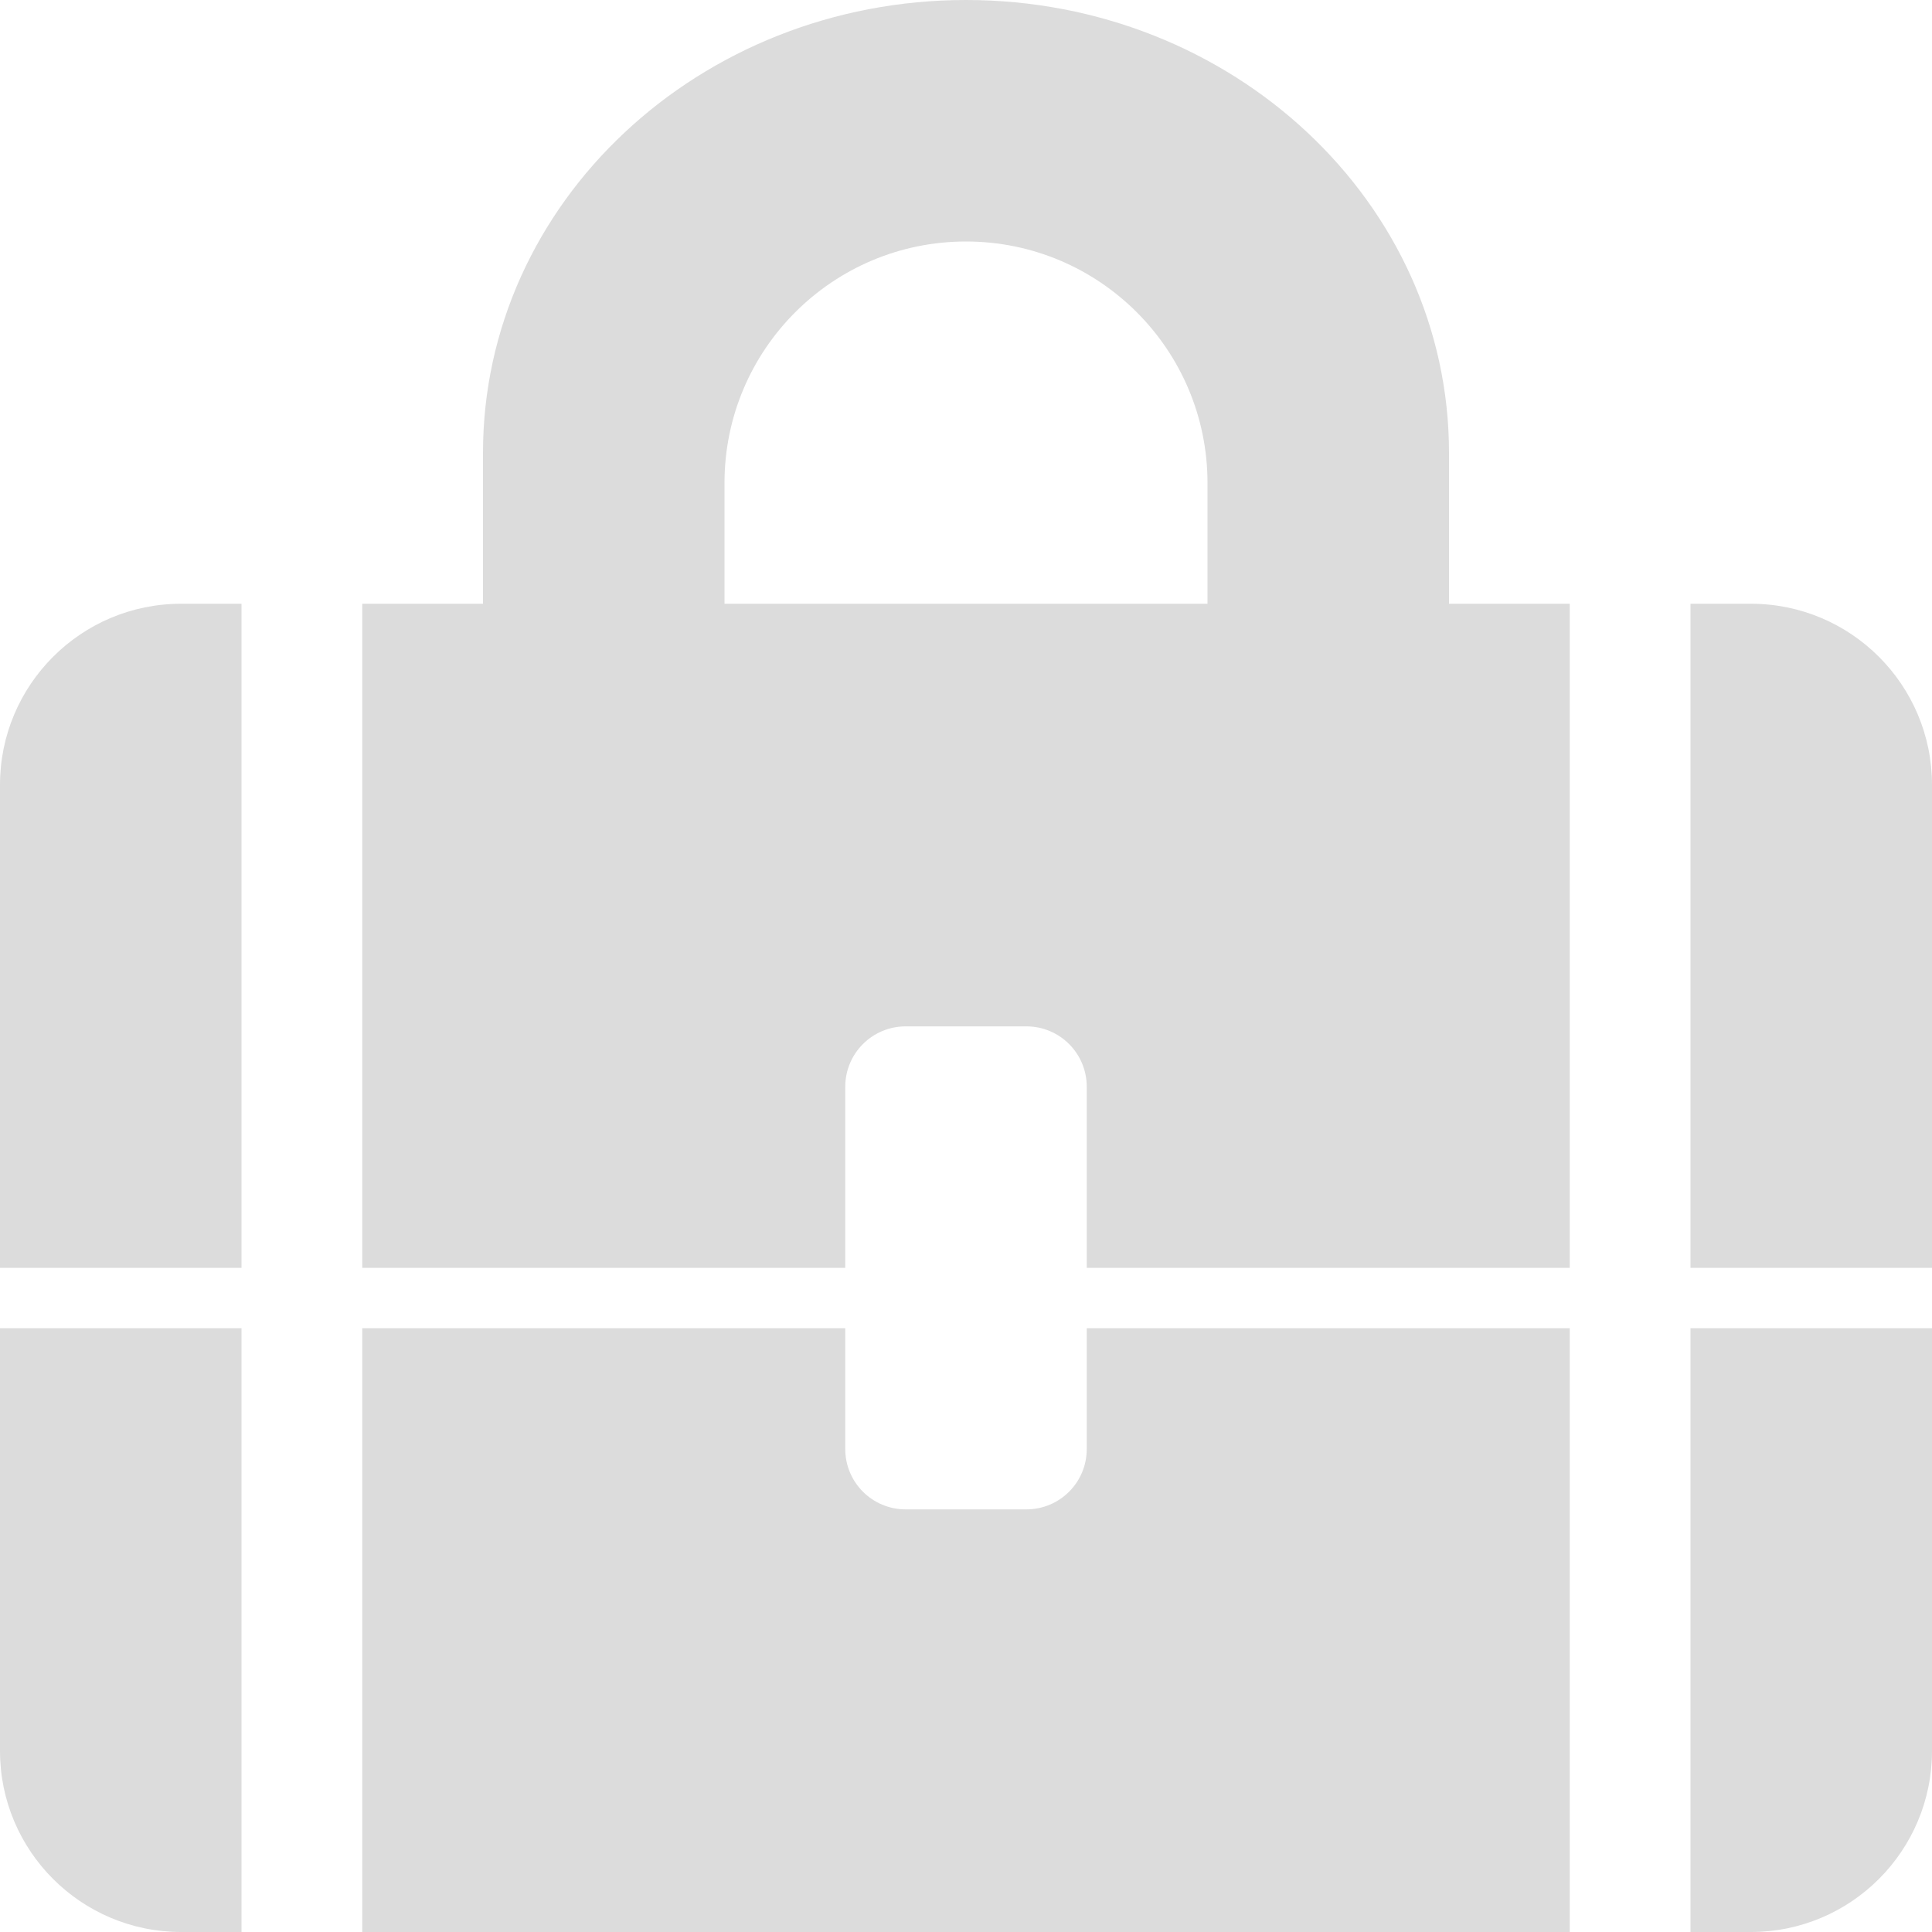
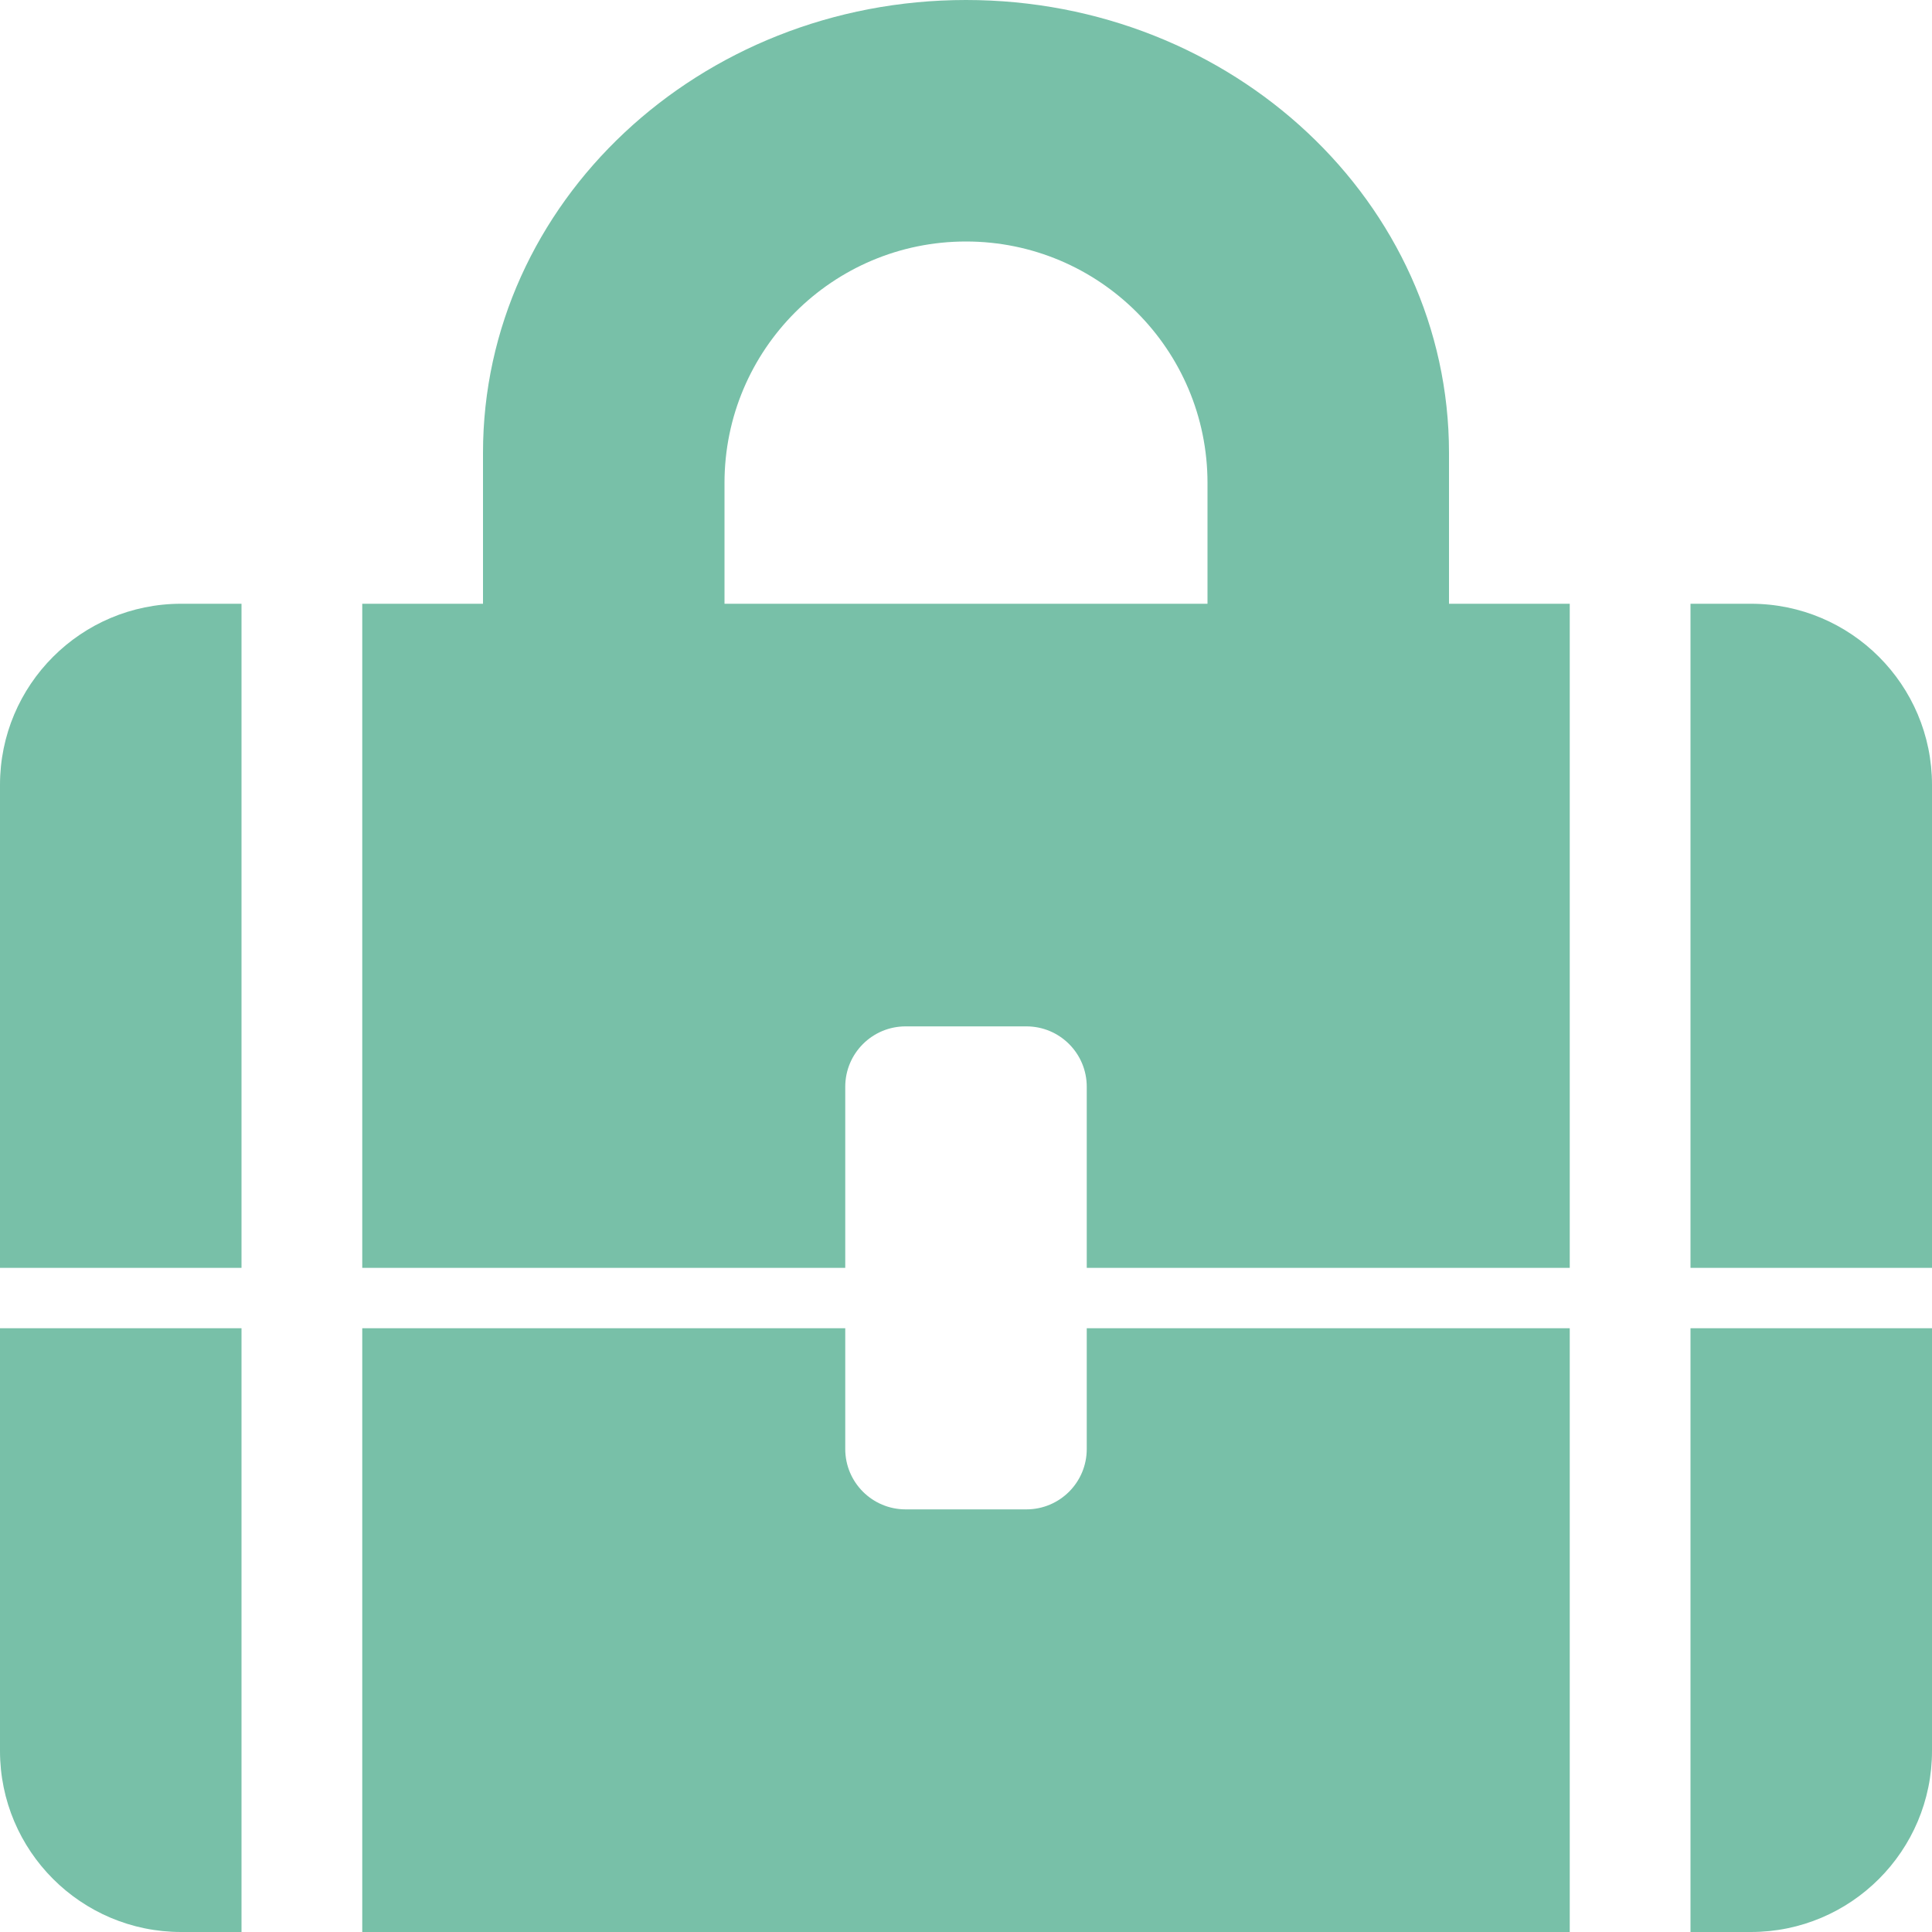
- <svg xmlns="http://www.w3.org/2000/svg" width="512" height="512" viewBox="0 0 512 512" fill="#dcdcdc">
-   <path d="M 464.00,512.00l-16.00,0.00 L 448.00,352.00 l 64.00,0.00 l0.00,112.00 C 512.00,490.496, 490.512,512.00, 464.00,512.00z M 448.00,160.00l 16.00,0.00 c 26.512,0.00, 48.00,21.504, 48.00,48.00l0.00,128.00 l-64.00,0.00 L 448.00,160.00 z M 96.00,352.00l 32.432,0.00 L 176.00,352.00 l 16.00,0.00 l 32.00,0.00 l0.00,16.00 l0.00,16.00 c0.00,8.848, 7.168,16.00, 16.00,16.00l 16.00,0.00 l0.00,0.00l 16.00,0.00 c 8.848,0.00, 16.00-7.152, 16.00-16.00l0.00-16.00 l0.00-16.00 l 96.00,0.00 l 32.00,0.00 l0.00,160.00 L 96.00,512.00 L 96.00,352.00 z M 288.00,336.00l0.00-32.00 l0.00-16.00 c0.00-8.848-7.152-16.00-16.00-16.00 l-16.00,0.00 l0.00,0.00l-16.00,0.00 c-8.832,0.00-16.00,7.152-16.00,16.00l0.00,16.00 l0.00,32.00 l-32.00,0.00 l-16.00,0.00 L 128.00,336.00 L 96.00,336.00 L 96.00,160.00 l 32.00,0.00 L 128.00,120.00 C 128.00,53.728, 185.312,0.00, 256.00,0.00s 128.00,53.728, 128.00,120.00L 384.00,160.00 l 32.00,0.00 l0.00,176.00 l-32.00,0.00 L 288.00,336.00 z M 320.00,128.00 c0.00-35.344-28.656-64.00-64.00-64.00s-64.00,28.656-64.00,64.00l0.00,32.00 l 128.00,0.00 L 320.00,128.00 z M0.00,464.00l0.00-112.00 l 64.00,0.00 l0.00,160.00 L 48.00,512.00 C 21.488,512.00,0.00,490.496,0.00,464.00z M0.00,208.00c0.00-26.496, 21.488-48.00, 48.00-48.00l 16.00,0.00 l0.00,176.00 L0.00,336.00 L0.00,208.00 z" />
+ <svg xmlns="http://www.w3.org/2000/svg" width="140" height="140" viewBox="0 0 140 140" fill="#78c0a8">
+   <g>
+     <path d="M 126.875,140l-4.375,0 L 122.5,96.25 l 17.5,0 l0,30.625 C 140,134.12, 134.124,140, 126.875,140z M 122.5,43.75l 4.375,0 c 7.249,0, 13.125,5.88, 13.125,13.125l0,35 l-17.5,0 L 122.5,43.75 z M 26.25,96.25l 8.868,0 L 48.125,96.25 l 4.375,0 l 8.75,0 l0,4.375 l0,4.375 c0,2.419, 1.96,4.375, 4.375,4.375l 4.375,0 l0,0l 4.375,0 c 2.419,0, 4.375-1.956, 4.375-4.375l0-4.375 l0-4.375 l 26.25,0 l 8.75,0 l0,43.75 L 26.25,140 L 26.25,96.25 z M 78.75,91.875l0-8.75 l0-4.375 c0-2.419-1.956-4.375-4.375-4.375 l-4.375,0 l0,0l-4.375,0 c-2.415,0-4.375,1.956-4.375,4.375l0,4.375 l0,8.75 l-8.75,0 l-4.375,0 L 35,91.875 L 26.25,91.875 L 26.25,43.75 l 8.75,0 L 35,32.813 C 35,14.691, 50.671,0, 70,0s 35,14.691, 35,32.813L 105,43.75 l 8.75,0 l0,48.125 l-8.75,0 L 78.75,91.875 z M 87.5,35 c0-9.664-7.836-17.5-17.5-17.5s-17.5,7.836-17.5,17.5l0,8.75 l 35,0 L 87.5,35 z M0,126.875l0-30.625 l 17.5,0 l0,43.75 L 13.125,140 C 5.876,140,0,134.12,0,126.875z M0,56.875c0-7.245, 5.876-13.125, 13.125-13.125l 4.375,0 l0,48.125 L0,91.875 L0,56.875 z" />
+   </g>
</svg>
